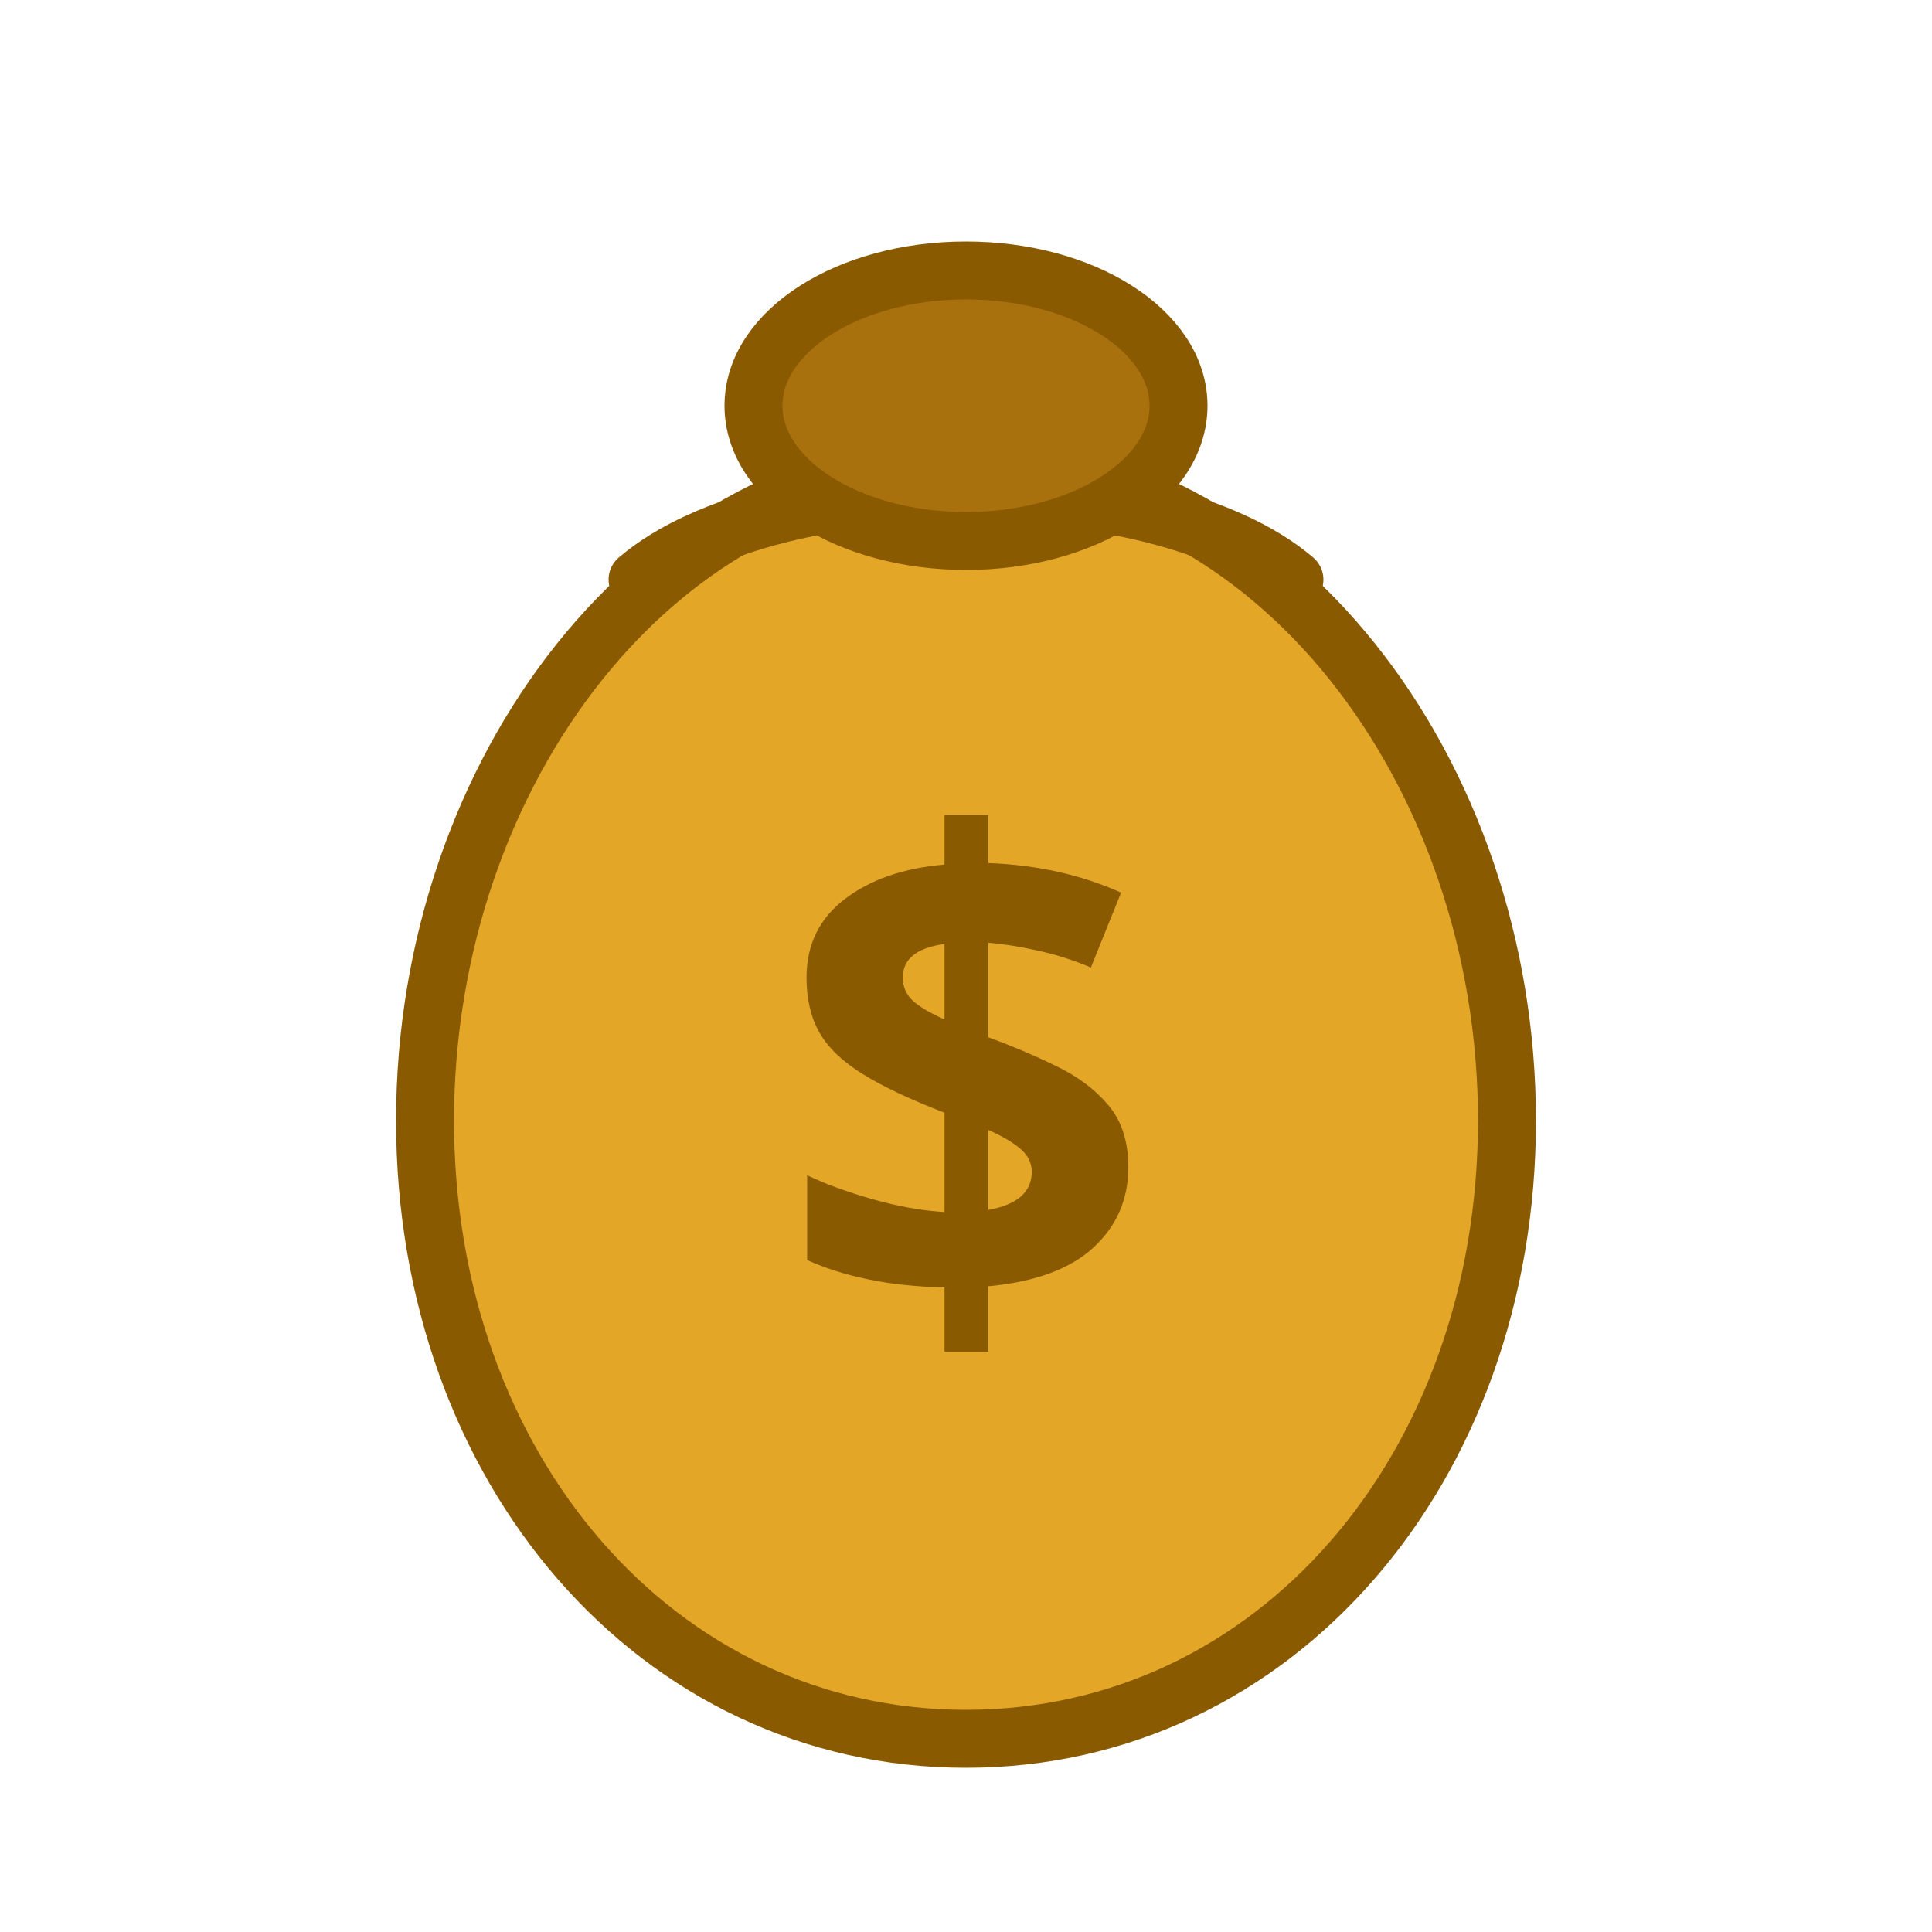
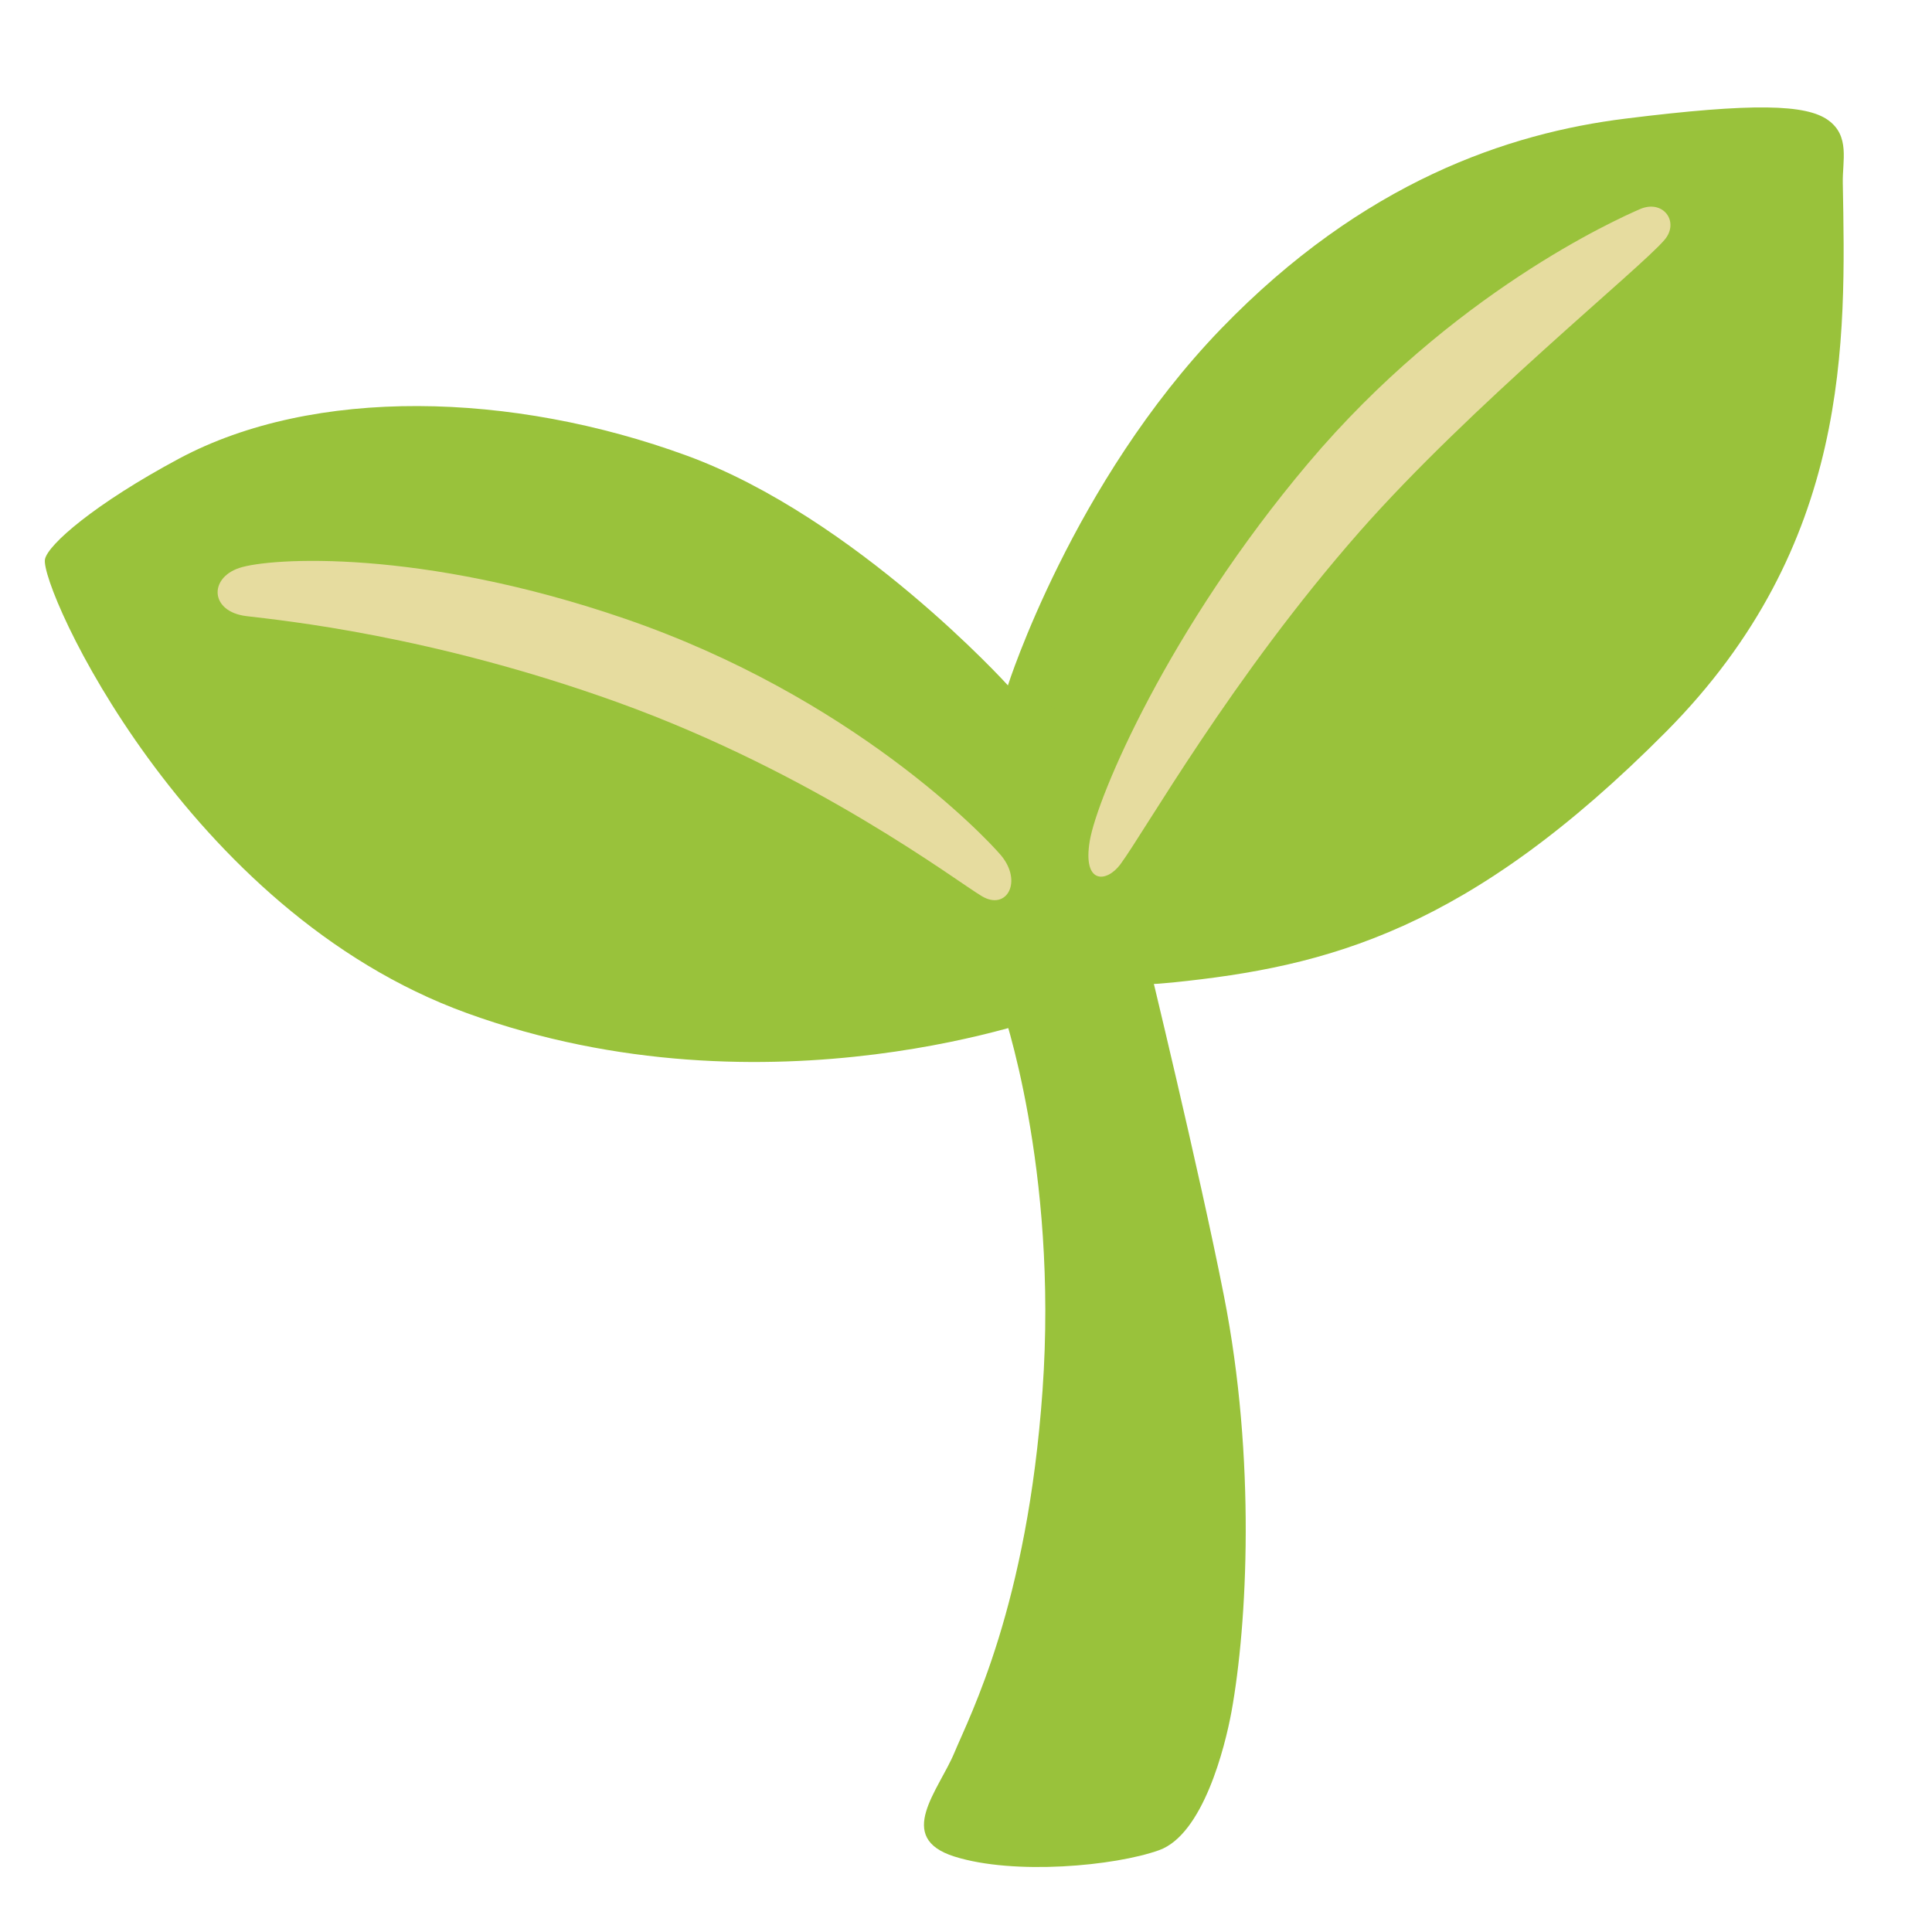
- <svg xmlns="http://www.w3.org/2000/svg" viewBox="0 0 100 100">
-   <path d="M50 24 C34 24 22 40 22 58 C22 76 34 90 50 90 C66 90 78 76 78 58 C78 40 66 24 50 24 Z" fill="#e3a627" stroke="#8a5a00" stroke-width="3" />
-   <path d="M33 30 C40 24 60 24 67 30" fill="none" stroke="#8a5a00" stroke-width="3" stroke-linecap="round" />
-   <ellipse cx="50" cy="21" rx="11" ry="7" fill="#a8710e" stroke="#8a5a00" stroke-width="3" />
-   <text x="50" y="68" text-anchor="middle" font-family="system-ui, sans-serif" font-size="34" font-weight="800" fill="#8a5a00">$</text>
+ <svg xmlns="http://www.w3.org/2000/svg" viewBox="0 0 128 128">
+   <path d="M67.47 48.2l-1.11 18.48c0 0 3.76 10.64 2.71 25.45-1.01 14.27-4.8 21.49-5.84 23.99-1.04 2.5-3.96 5.63 0 6.88s10.64.63 13.56-.42c2.92-1.04 4.37-6.84 4.8-9.18 1.05-5.79 1.63-16.74-.5-27.54C79.46 77.56 76 63.33 76 63.33L67.47 48.2z" fill="#99c23b" />
+   <path d="M66.78 45.4c0 0 4.28-13.43 14.12-23.62 9.43-9.76 19.06-12.96 26.78-13.92 8.51-1.06 11.98-.95 13.44.1s.94 2.7.97 4.16c.19 10.44.58 23.97-11.7 36.35C97.28 61.67 87.94 64.04 77.71 65.09c-10.22 1.04-9.06-3.62-9.06-3.62L66.78 45.4z" fill="#99c23b" />
+   <path d="M2.98 37.05c-.37 1.83 9.29 23.31 27.95 30.07 20.09 7.29 39.03 0 39.03 0l1.56-19.34-4.75-2.38c0 0-10.07-11.11-21.26-15.21-11.6-4.25-24.71-4.58-33.64.19C6.27 33.38 3.18 36.08 2.98 37.05z" fill="#99c23b" />
+   <path d="M86.68 30.68c-9.3 11.02-13.99 22.13-14.48 25.03s1.12 2.78 2.03 1.55c1.64-2.22 7.35-12.37 15.85-22.04 7.36-8.36 18.56-17.4 20.2-19.33 1.02-1.2-.1-2.71-1.64-2.03C107.1 14.53 96.19 19.41 86.68 30.68z" fill="#e6dc9f" />
+   <path d="M41.43 41c-13.6-4.68-23.55-4.05-25.58-3.37-2.03.68-1.93 2.9.48 3.19s12.24 1.27 24.56 5.7c13.15 4.74 22.52 11.89 24.17 12.86 1.64.97 2.71-.97 1.26-2.71C65.21 55.36 56.43 46.16 41.43 41z" fill="#e6dc9f" />
</svg>
